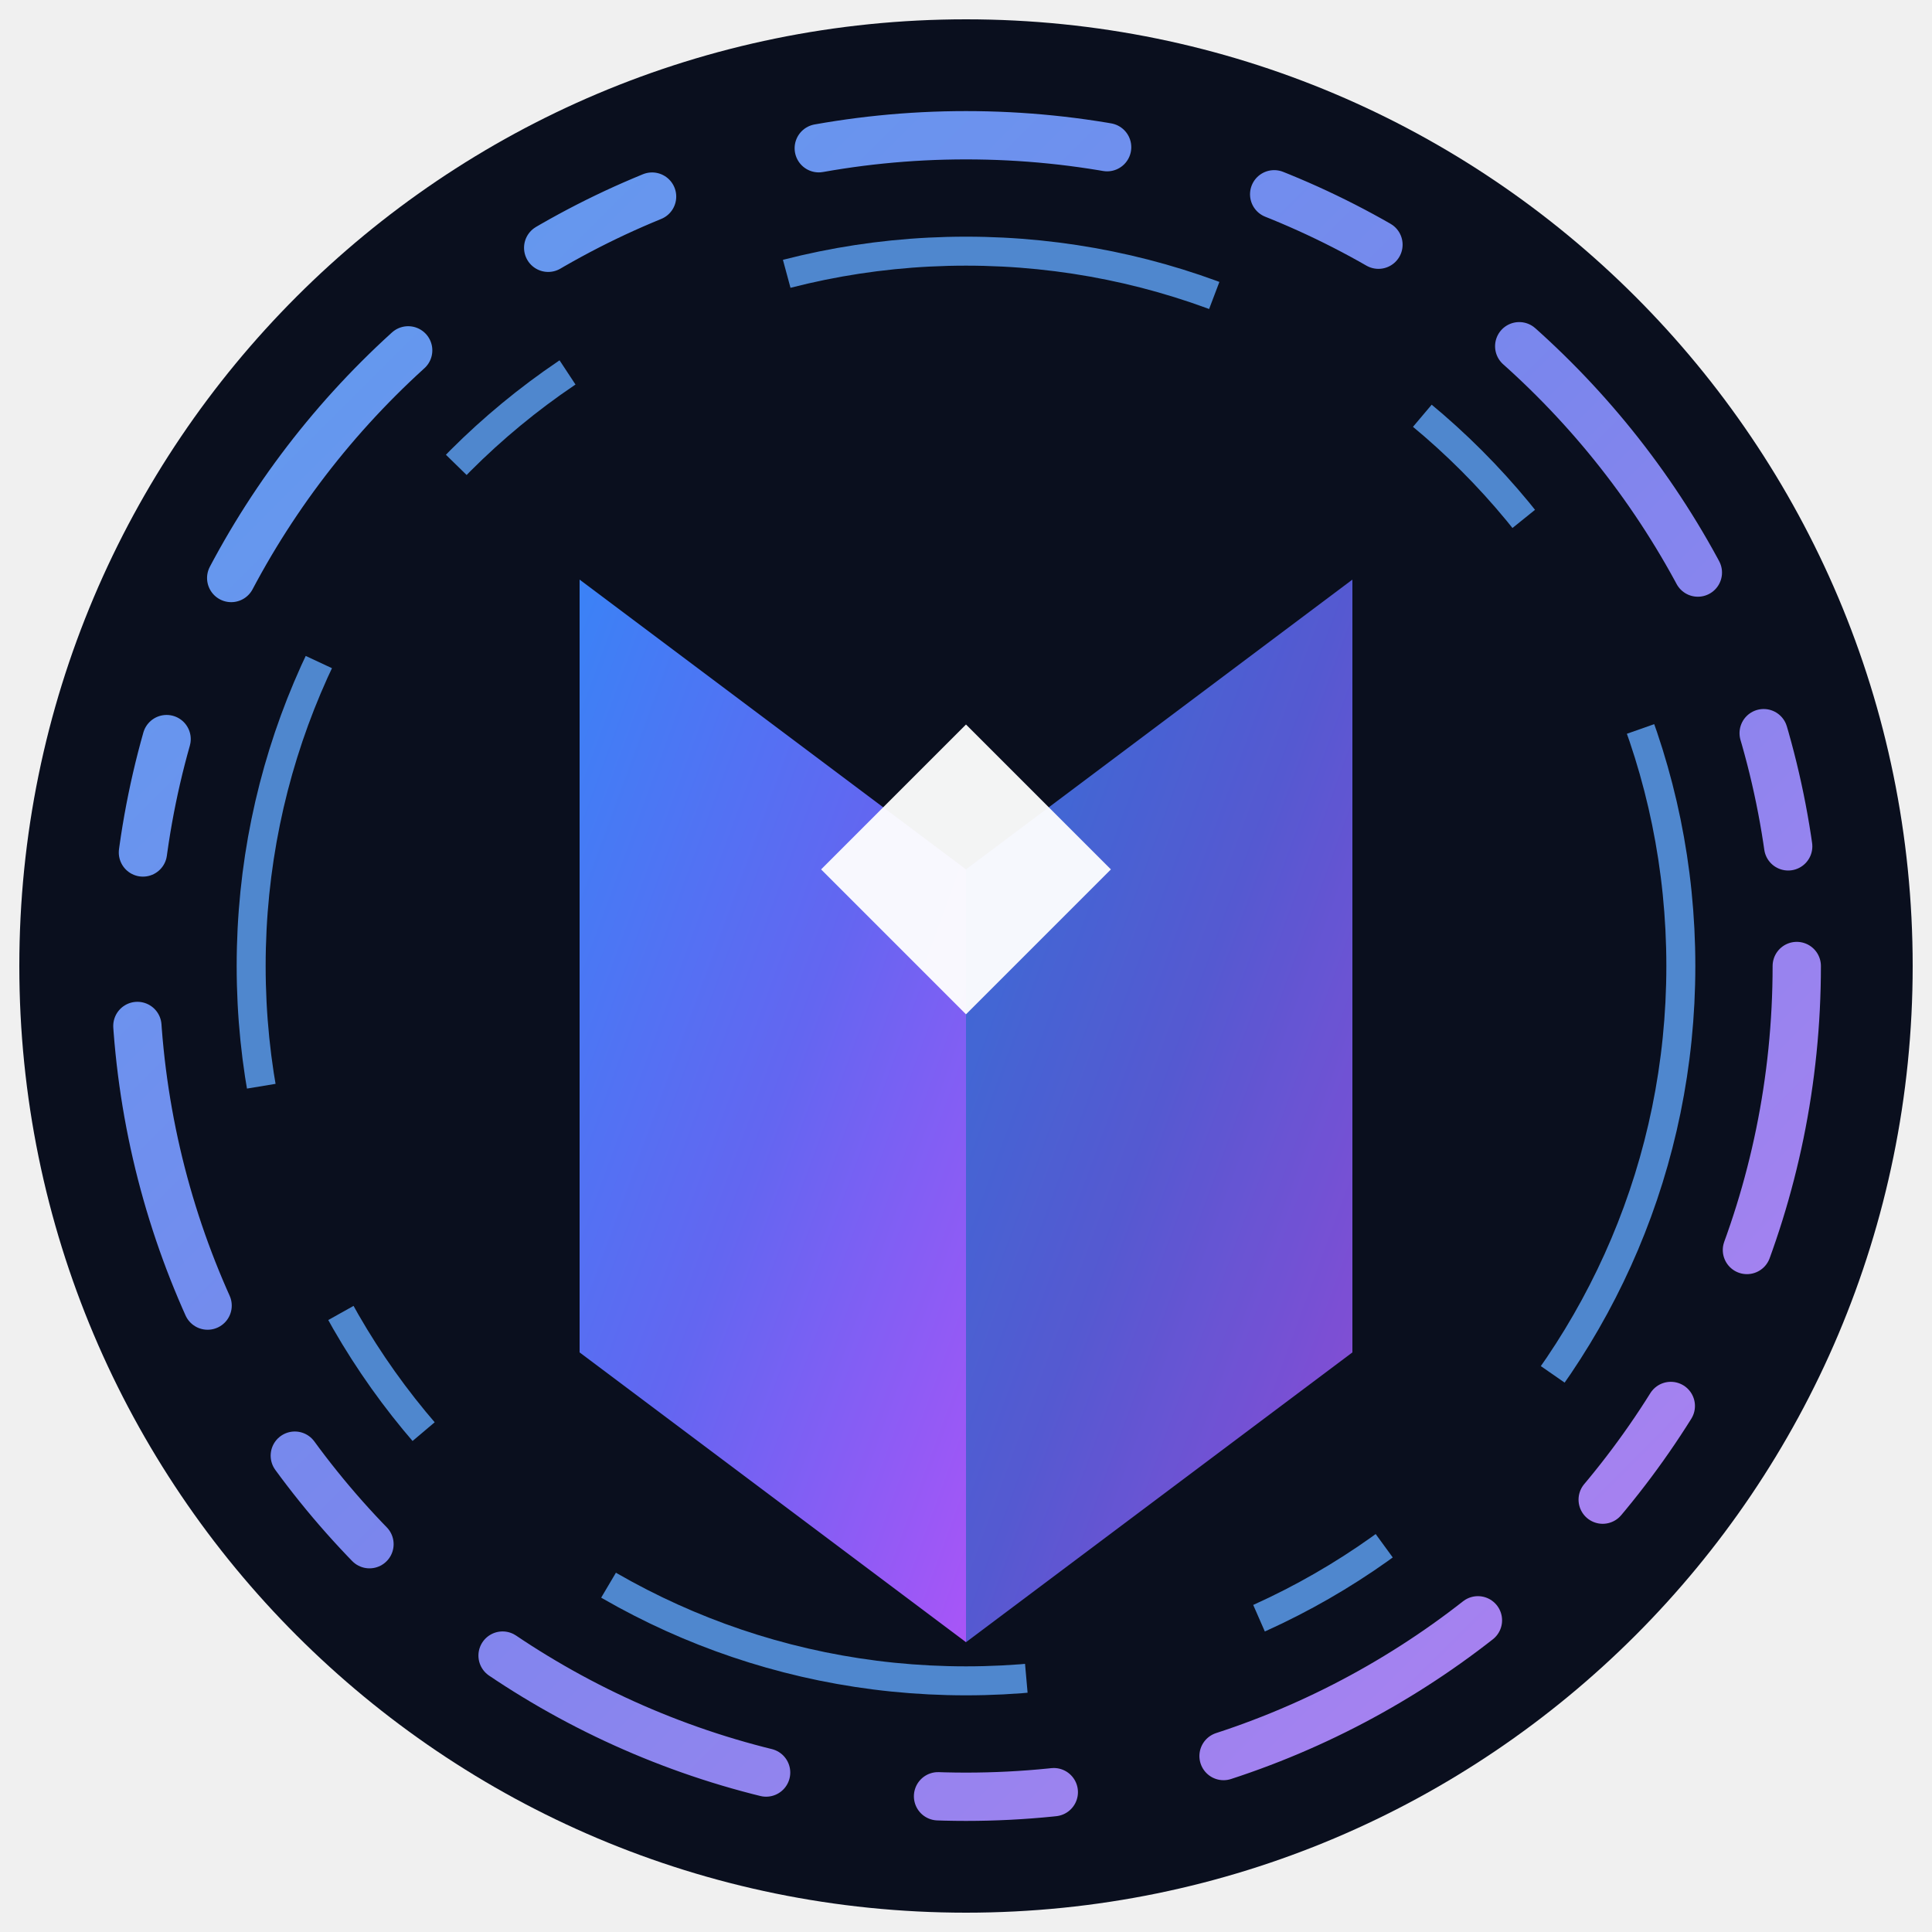
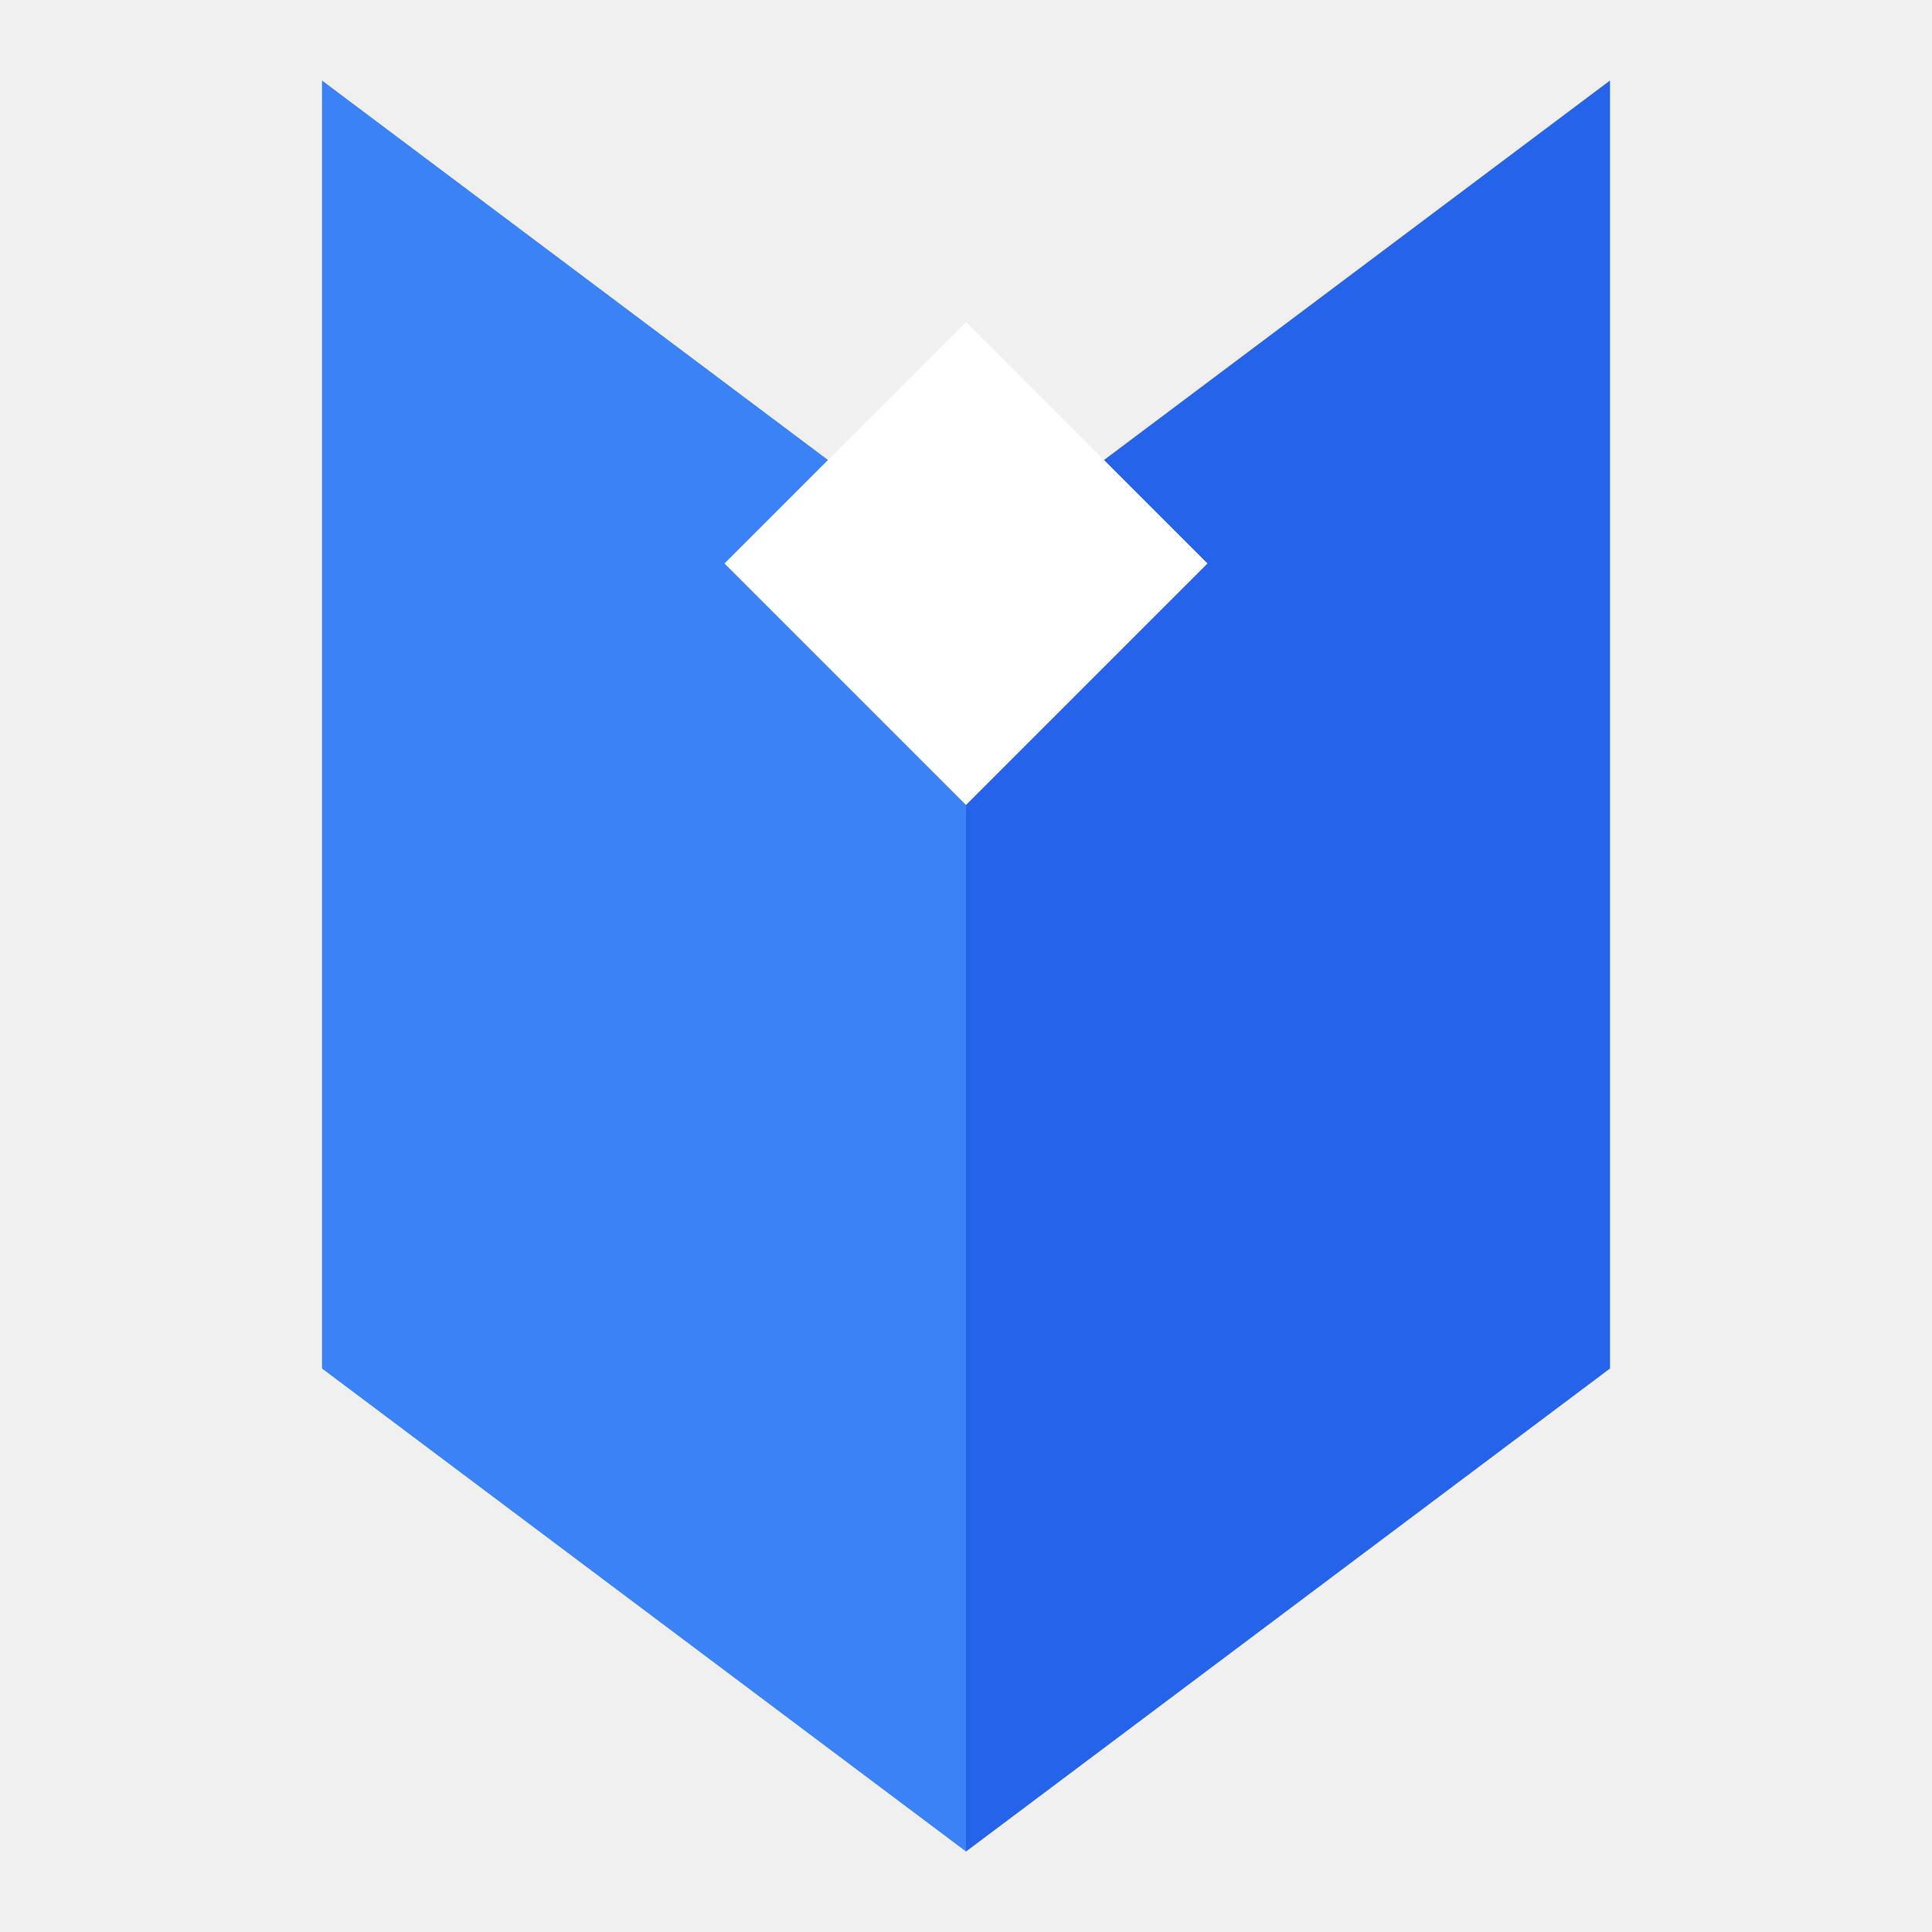
- <svg xmlns="http://www.w3.org/2000/svg" viewBox="0 0 200 200">
-   <defs>
-     <linearGradient id="logoGrad" x1="0%" y1="0%" x2="100%" y2="100%">
-       <stop offset="0%" stop-color="#3B82F6" />
-       <stop offset="50%" stop-color="#6366F1" />
-       <stop offset="100%" stop-color="#A855F7" />
-     </linearGradient>
-     <linearGradient id="ringGrad" x1="0%" y1="0%" x2="100%" y2="100%">
-       <stop offset="0%" stop-color="#60A5FA" />
-       <stop offset="50%" stop-color="#818CF8" />
-       <stop offset="100%" stop-color="#C084FC" />
-     </linearGradient>
-   </defs>
-   <circle cx="100" cy="100" r="98" fill="#0A0F1E" />
-   <circle cx="100" cy="100" r="86" fill="none" stroke="url(#ringGrad)" stroke-width="5" stroke-dasharray="30 18 12 18" stroke-linecap="round" opacity="0.95" />
-   <circle cx="100" cy="100" r="74" fill="none" stroke="#60A5FA" stroke-width="3" stroke-dasharray="45 25 15 25" opacity="0.8" />
-   <path d="M60 140V60L100 90V170L60 140Z" fill="url(#logoGrad)" />
-   <path d="M140 140V60L100 90V170L140 140Z" fill="url(#logoGrad)" opacity="0.85" />
-   <path d="M100 75L115 90L100 105L85 90L100 75Z" fill="#FFFFFF" opacity="0.95" />
+ <svg xmlns="http://www.w3.org/2000/svg" width="32" height="32" viewBox="55 55 90 120" fill="none">
+   <path d="M60 140V60L100 90V170L60 140Z" fill="#3B82F6" />
+   <path d="M140 140V60L100 90V170L140 140Z" fill="#2563EB" />
+   <path d="M100 75L115 90L100 105L85 90L100 75Z" fill="#FFFFFF" />
</svg>
